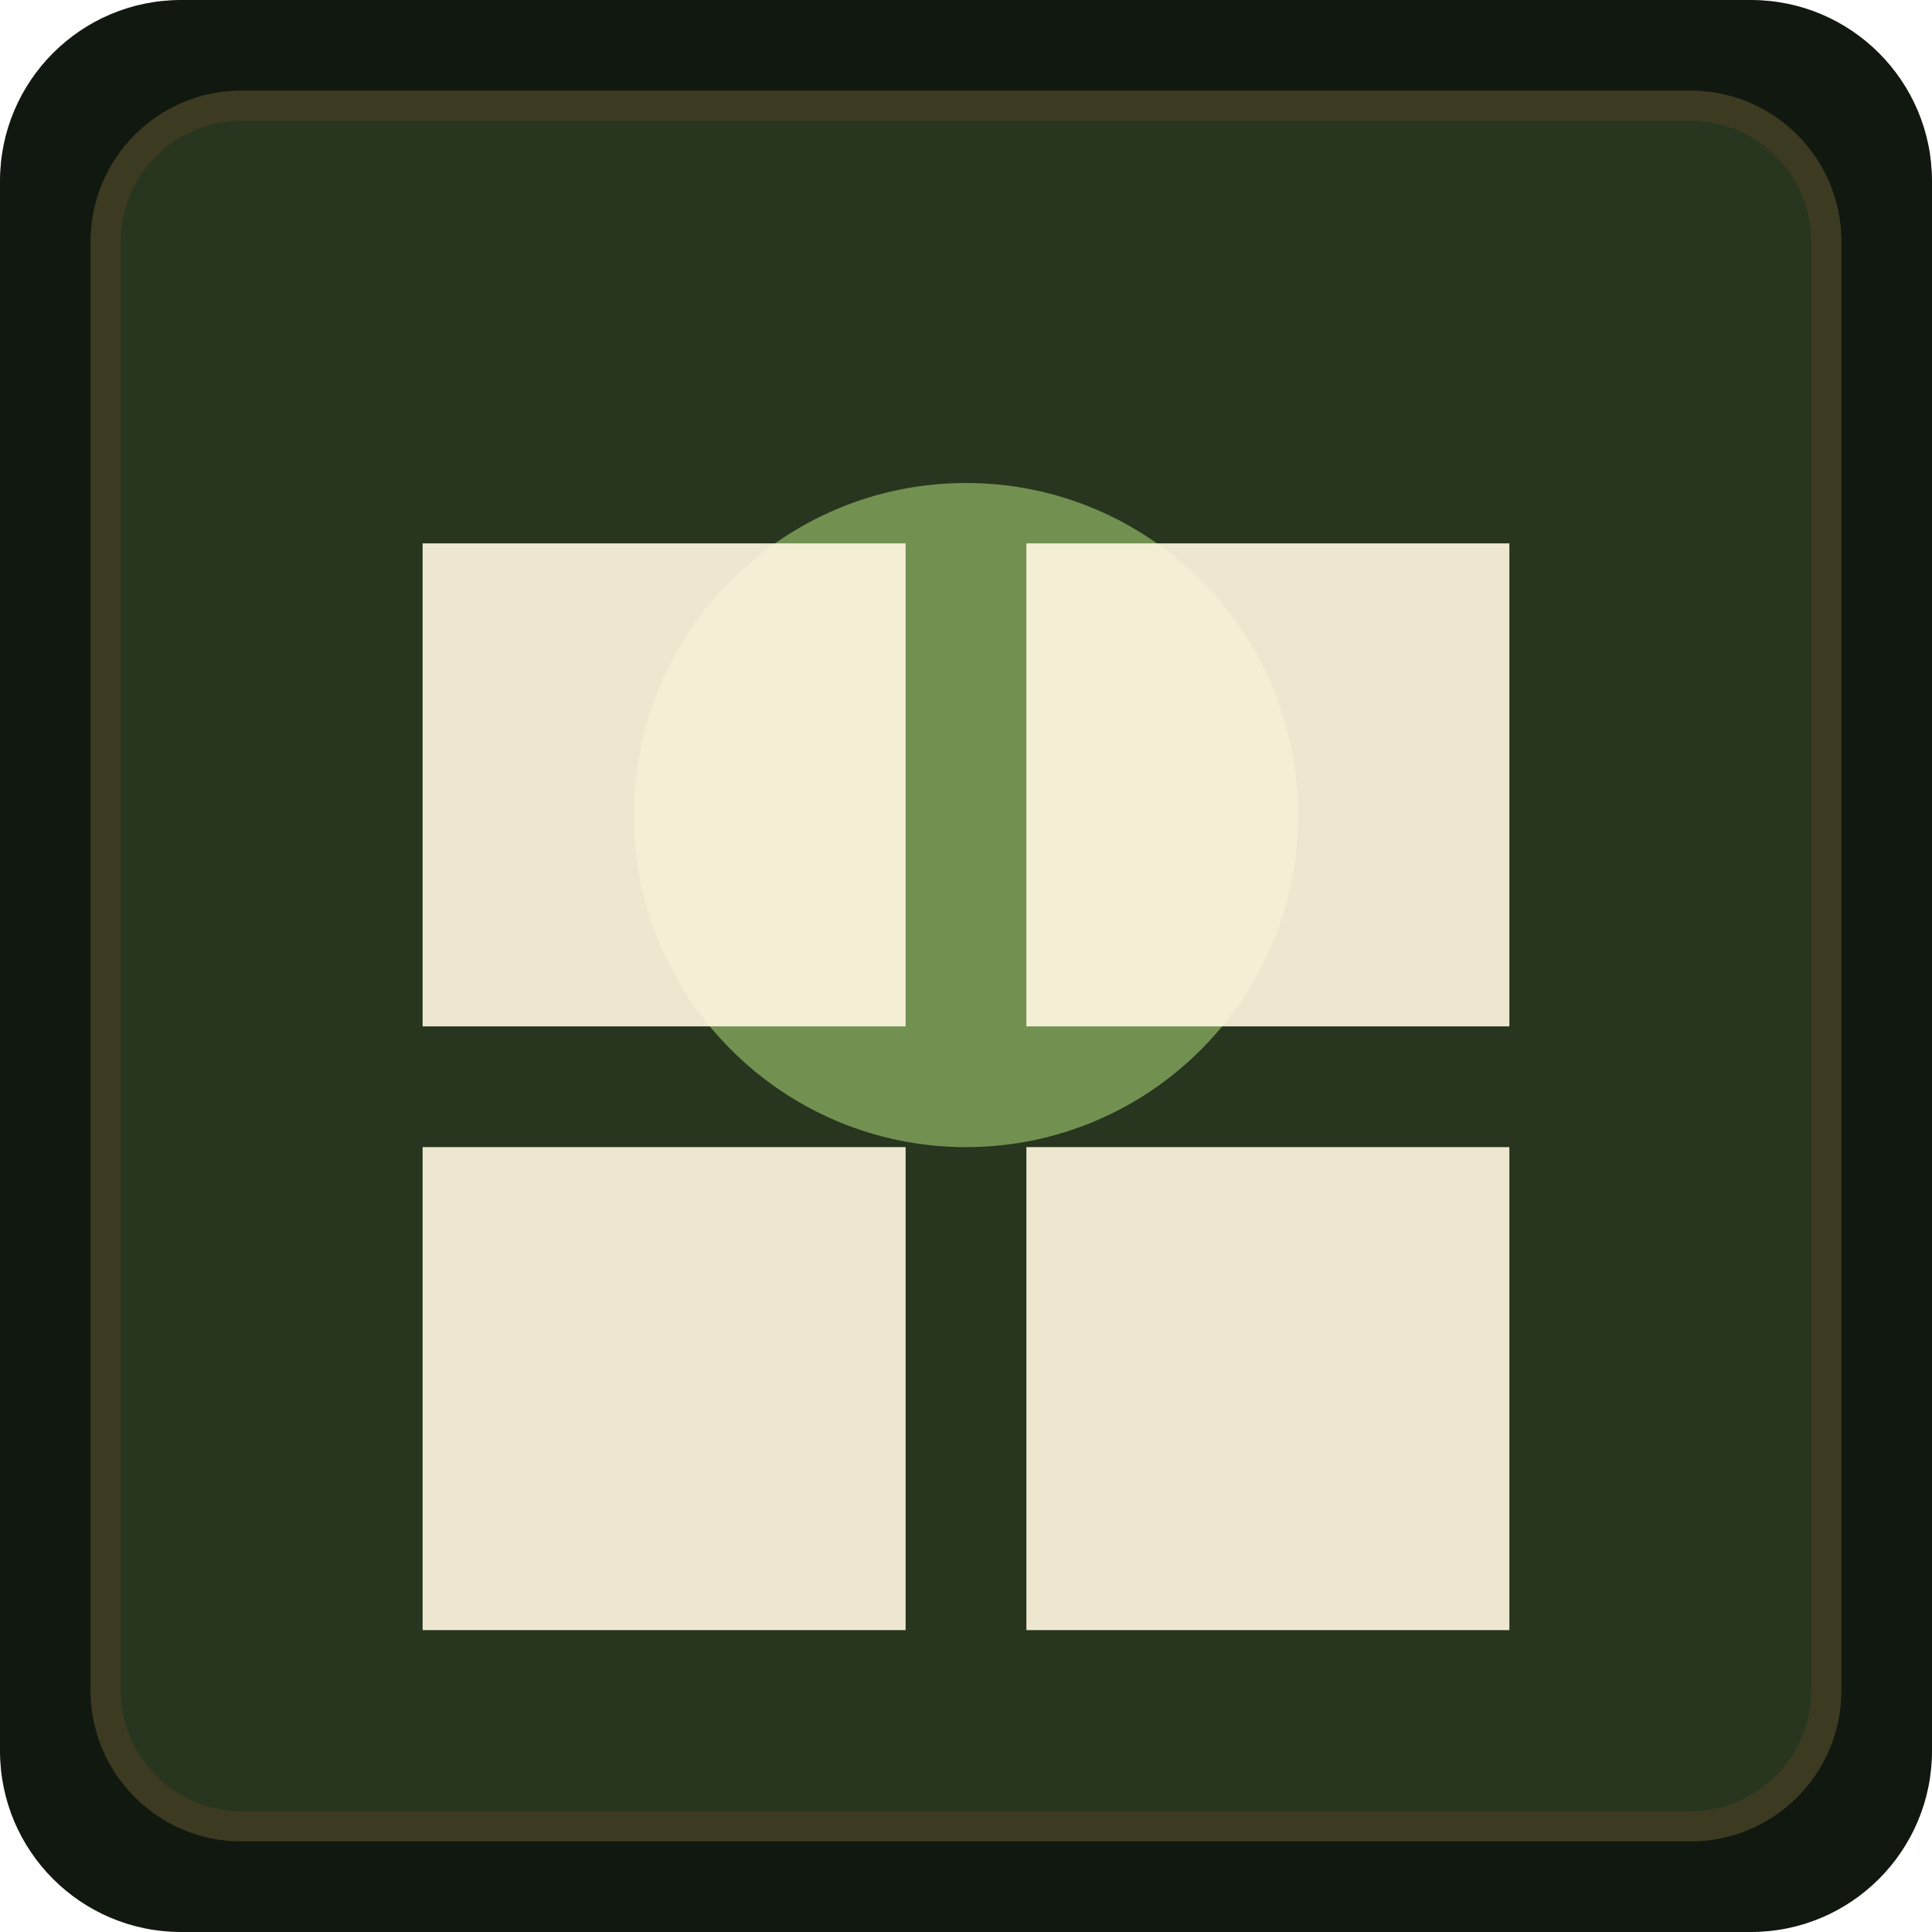
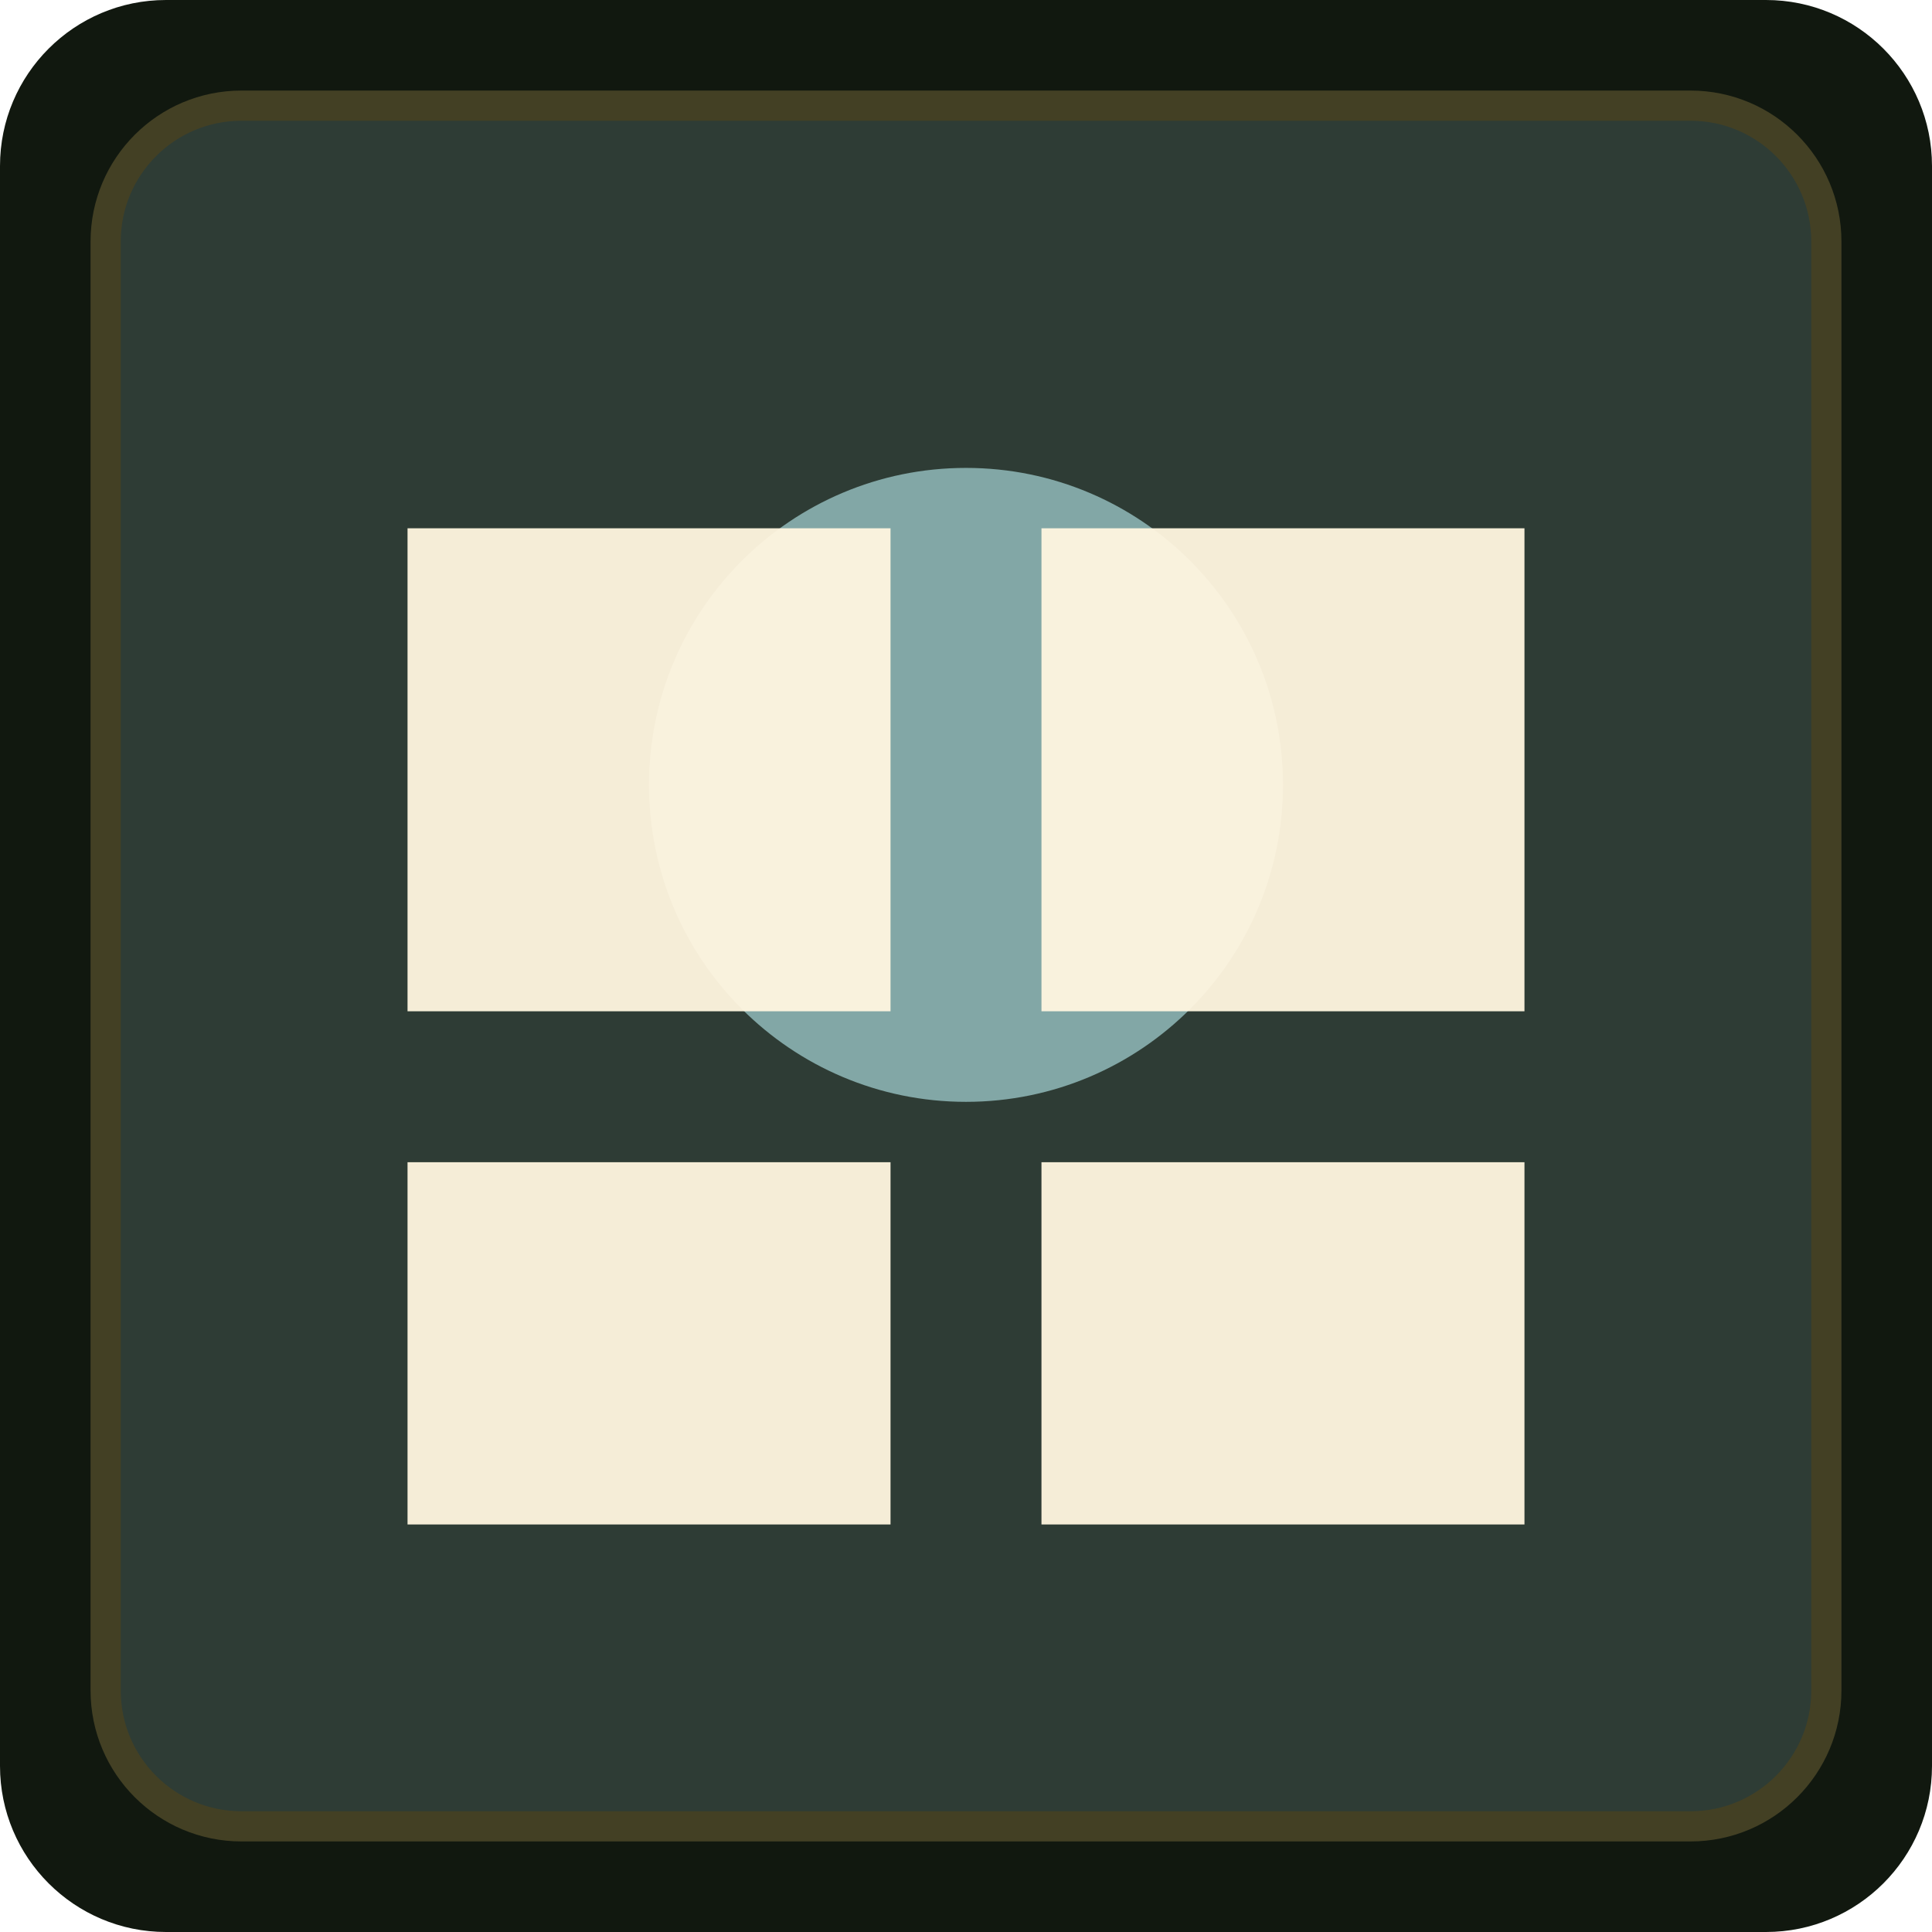
- <svg xmlns="http://www.w3.org/2000/svg" width="256" height="256" viewBox="0 0 256 256" role="img" aria-label="tileset_spirit_shrine">
-   <rect width="256" height="256" rx="24" fill="#11180f" />
-   <rect x="14" y="14" width="228" height="228" rx="18" fill="#7a9b57" opacity="0.22" stroke="#d8b765" stroke-width="4" />
-   <circle cx="128" cy="108" r="44" fill="#7a9b57" opacity="0.9" />
-   <path d="M56 72h64v64H56V72zm80 0h64v64h-64V72zM56 152h64v64H56v-64zm80 0h64v64h-64v-64z" fill="#fff6df" opacity="0.92" />
+ <svg xmlns="http://www.w3.org/2000/svg" width="256" height="256" viewBox="0 0 256 256">
+   <rect width="256" height="256" rx="22" fill="#11180f" />
+   <rect x="14" y="14" width="228" height="228" rx="18" fill="#82a7a6" opacity="0.25" stroke="#d8b765" stroke-width="4" />
+   <circle cx="128" cy="104" r="42" fill="#82a7a6" />
+   <path d="M54 70h64v64H54V70zm84 0h64v64h-64V70zM54 154h64v48H54v-48zm84 0h64v48h-64v-48z" fill="#fff6df" opacity="0.95" />
</svg>
